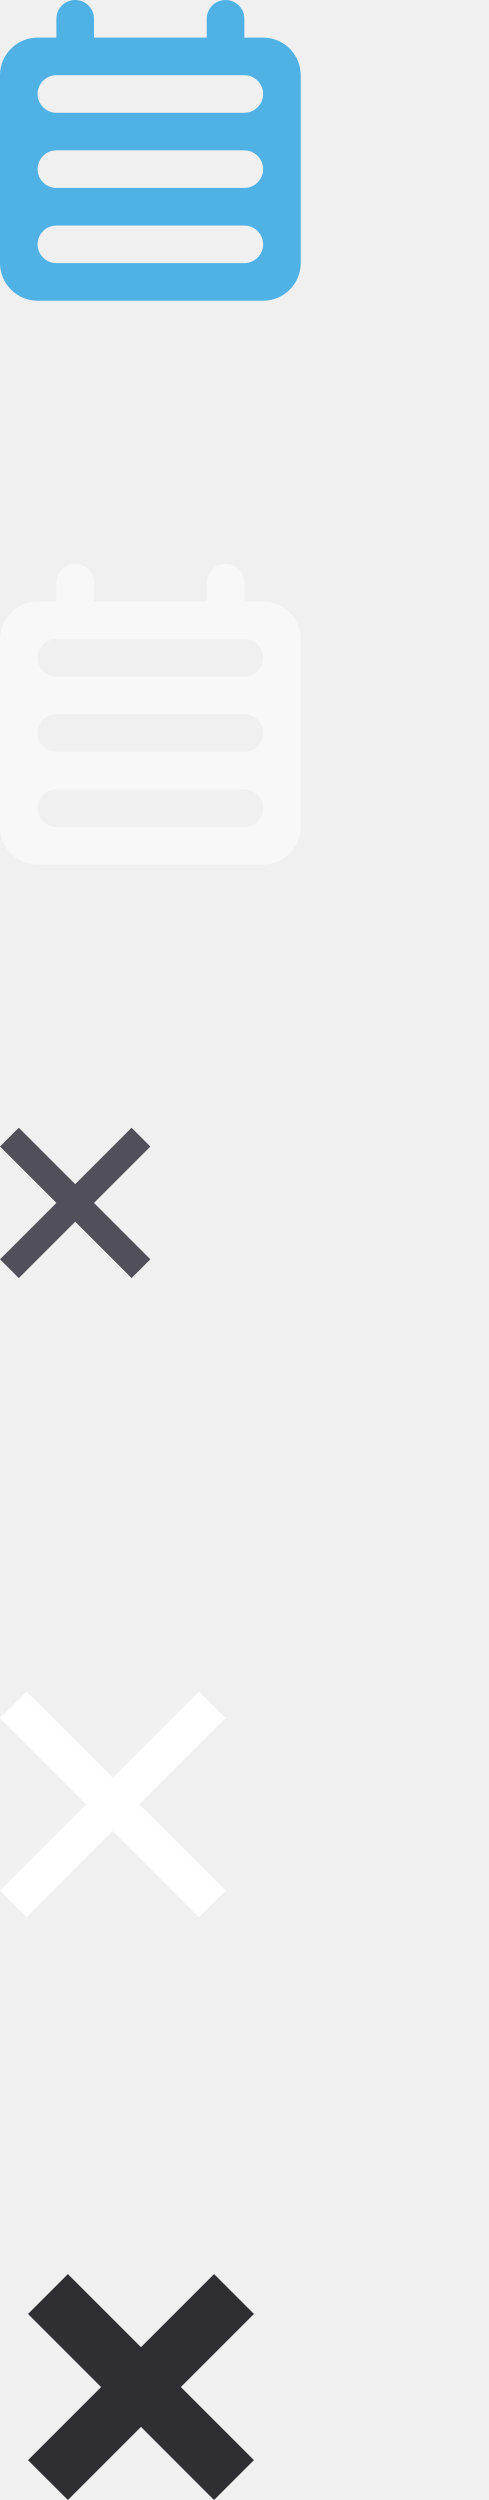
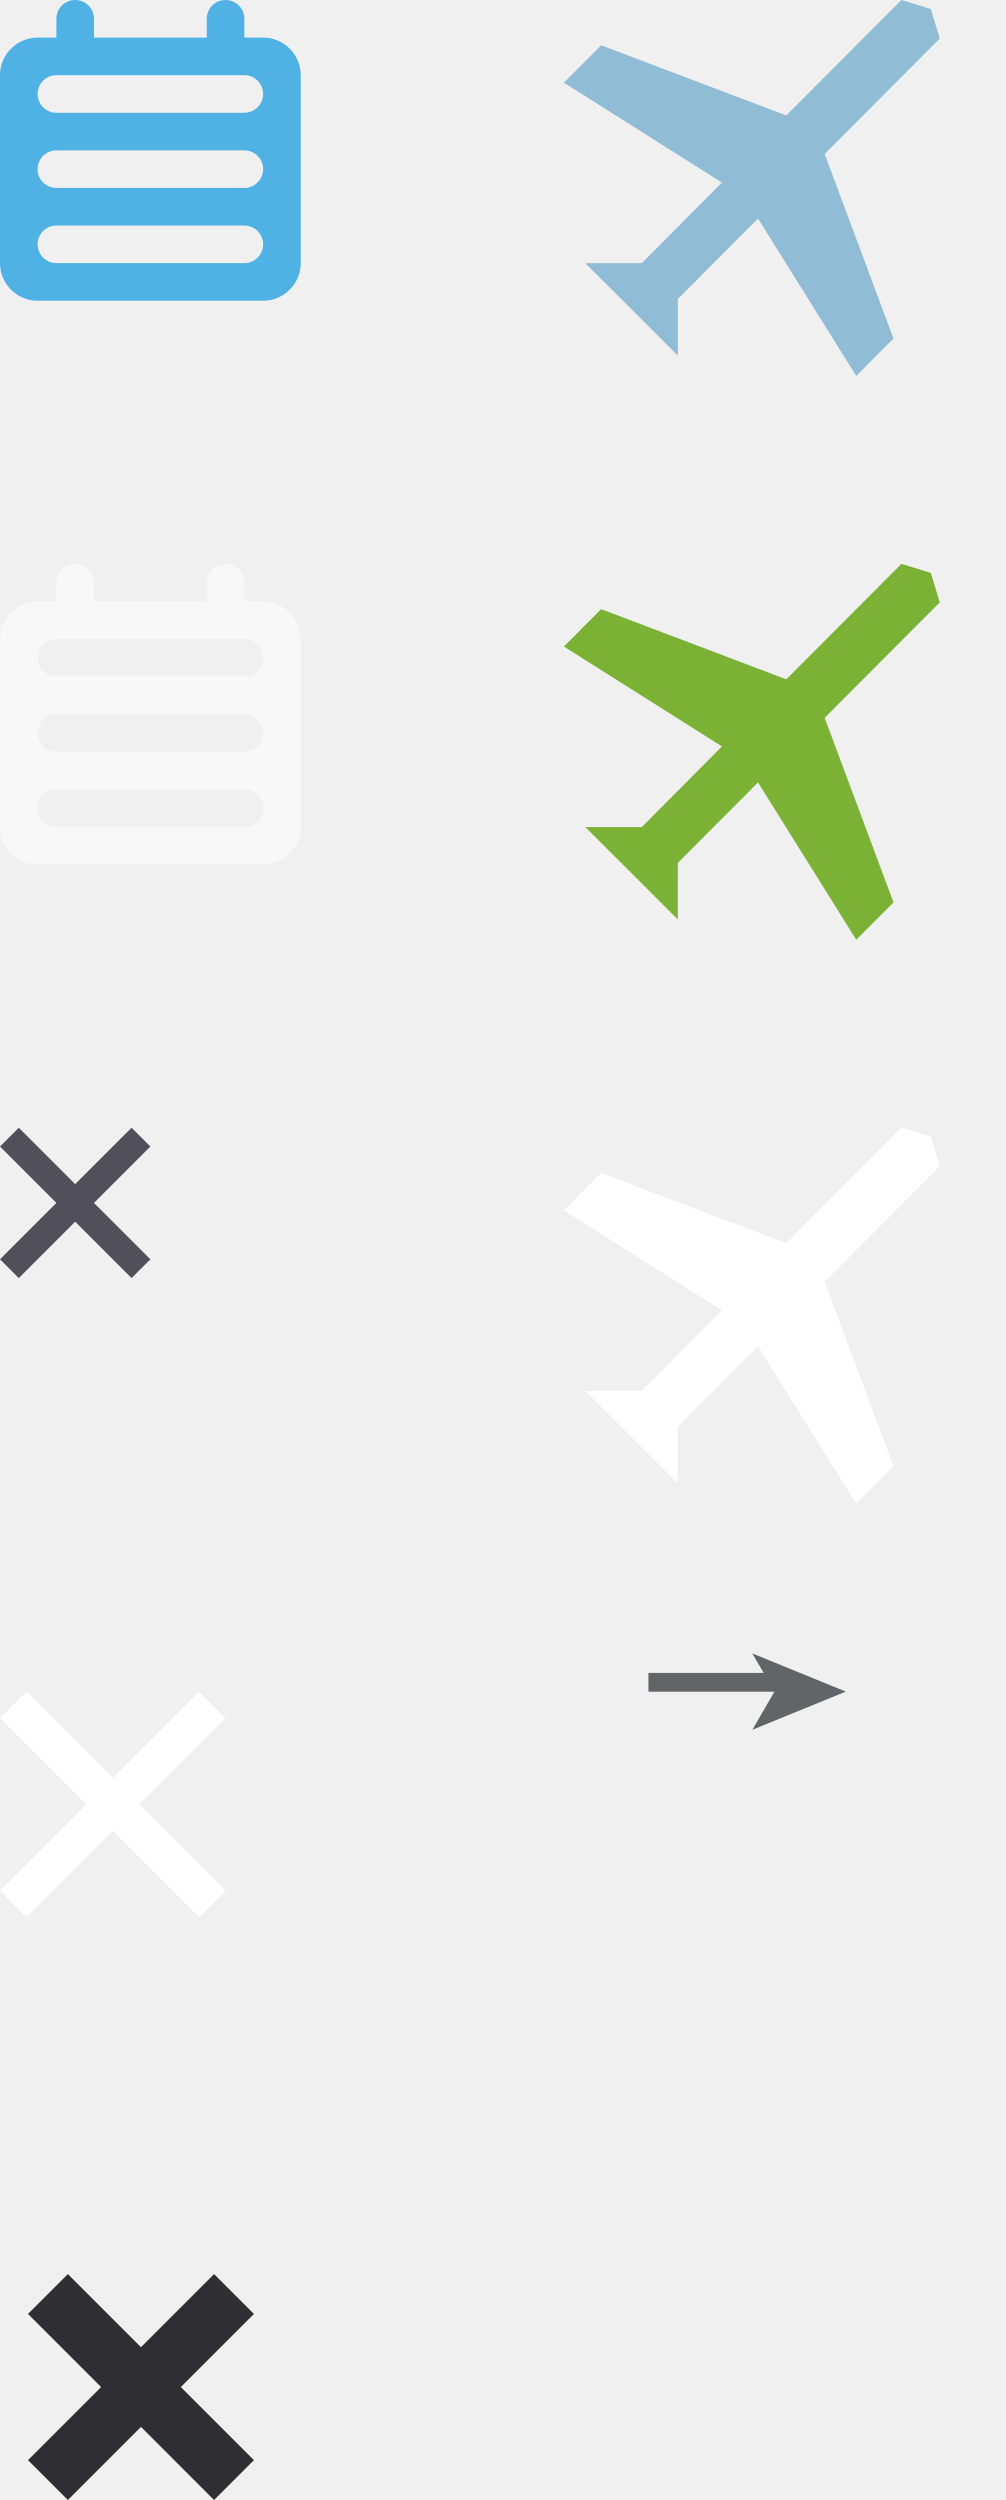
- <svg xmlns="http://www.w3.org/2000/svg" version="1.1" id="Layer_1" x="0px" y="0px" width="26px" height="133.01px" viewBox="0 0 26 133.01" enable-background="new 0 0 26 133.01" xml:space="preserve">
+ <svg xmlns="http://www.w3.org/2000/svg" version="1.1" id="Layer_1" x="0px" y="0px" width="53.5px" height="133.01px" viewBox="0 0 53.5 133.01" enable-background="new 0 0 53.5 133.01" xml:space="preserve">
  <path fill="#4FB1E4" d="M14,2h-1V1c0-0.553-0.447-1-1-1s-1,0.447-1,1v1H5V1c0-0.553-0.447-1-1-1S3,0.447,3,1v1H2C0.9,2,0,2.9,0,4v10  c0,1.1,0.9,2,2,2h12c1.1,0,2-0.9,2-2V4C16,2.9,15.1,2,14,2z M13,14H3c-0.55,0-1-0.45-1-1s0.45-1,1-1h10c0.55,0,1,0.45,1,1  S13.55,14,13,14z M13,10H3c-0.55,0-1-0.45-1-1s0.45-1,1-1h10c0.55,0,1,0.45,1,1S13.55,10,13,10z M13,6H3C2.45,6,2,5.55,2,5  s0.45-1,1-1h10c0.55,0,1,0.45,1,1S13.55,6,13,6z" />
  <polygon fill="#51505A" points="8,61 7,60 4,63 1,60 0,61 3,64 0,67 1,68 4,65 7,68 8,67 5,64 " />
-   <polygon fill="#ffffff" points="0,91.412 4.588,96 0.001,100.588 1.413,101.999 5.999,97.411 10.587,102 11.999,100.589 7.411,96  12,91.411 10.589,90 5.999,94.589 1.411,90.001 " />
-   <path opacity="0.5" fill="#ffffff" d="M14,32h-1v-1c0-0.553-0.447-1-1-1s-1,0.447-1,1v1H5v-1c0-0.553-0.447-1-1-1s-1,0.447-1,1v1H2  c-1.1,0-2,0.9-2,2v10c0,1.1,0.9,2,2,2h12c1.1,0,2-0.9,2-2V34C16,32.9,15.1,32,14,32z M13,44H3c-0.55,0-1-0.45-1-1s0.45-1,1-1h10  c0.55,0,1,0.45,1,1S13.55,44,13,44z M13,40H3c-0.55,0-1-0.45-1-1s0.45-1,1-1h10c0.55,0,1,0.45,1,1S13.55,40,13,40z M13,36H3  c-0.55,0-1-0.45-1-1s0.45-1,1-1h10c0.55,0,1,0.45,1,1S13.55,36,13,36z" />
+   <polygon fill="#FFFFFF" points="0,91.412 4.588,96 0.001,100.588 1.413,101.999 5.999,97.411 10.587,102 11.999,100.589 7.411,96   12,91.411 10.589,90 5.999,94.589 1.411,90.001 " />
+   <path opacity="0.5" fill="#FFFFFF" enable-background="new    " d="M14,32h-1v-1c0-0.553-0.447-1-1-1s-1,0.447-1,1v1H5v-1  c0-0.553-0.447-1-1-1s-1,0.447-1,1v1H2c-1.1,0-2,0.9-2,2v10c0,1.1,0.9,2,2,2h12c1.1,0,2-0.9,2-2V34C16,32.9,15.1,32,14,32z M13,44H3  c-0.55,0-1-0.45-1-1s0.45-1,1-1h10c0.55,0,1,0.45,1,1S13.55,44,13,44z M13,40H3c-0.55,0-1-0.45-1-1s0.45-1,1-1h10c0.55,0,1,0.45,1,1  S13.55,40,13,40z M13,36H3c-0.55,0-1-0.45-1-1s0.45-1,1-1h10c0.55,0,1,0.45,1,1S13.55,36,13,36z" />
  <polygon fill="#2E2E33" points="13.51,123.111 11.389,120.99 7.5,124.879 3.611,120.99 1.49,123.111 5.379,127 1.49,130.889   3.611,133.01 7.5,129.121 11.389,133.01 13.51,130.889 9.621,127 " />
+   <polygon opacity="0.75" fill="#70ACCC" points="45.556,20 47.538,18.012 43.875,8.192 50,2.048 49.522,0.479 47.958,0 41.832,6.143   31.982,2.409 30,4.397 38.409,9.713 34.144,14.005 31.142,14.005 33.603,16.458 36.062,18.919 36.065,15.906 40.329,11.628 " />
+   <polygon fill="#7BB236" points="45.556,50 47.538,48.012 43.875,38.192 50,32.048 49.522,30.479 47.958,30 41.832,36.143   31.982,32.409 30,34.397 38.409,39.713 34.144,44.005 31.142,44.005 33.603,46.458 36.062,48.919 36.065,45.906 40.329,41.628 " />
+   <polygon fill="#FFFFFF" points="45.556,80 47.538,78.012 43.875,68.192 50,62.048 49.522,60.479 47.958,60 41.832,66.143   31.982,62.409 30,64.397 38.409,69.713 34.144,74.005 31.142,74.005 33.603,76.458 36.062,78.919 36.065,75.906 40.329,71.628 " />
+   <g>
+     <g>
+       <line fill="none" stroke="#636467" stroke-miterlimit="10" x1="34.5" y1="89.505" x2="41.5" y2="89.505" />
+       <g>
+         <polygon fill="#636467" points="45,90 40.025,92.033 41.206,90 40.025,87.968    " />
+       </g>
+     </g>
+   </g>
</svg>
